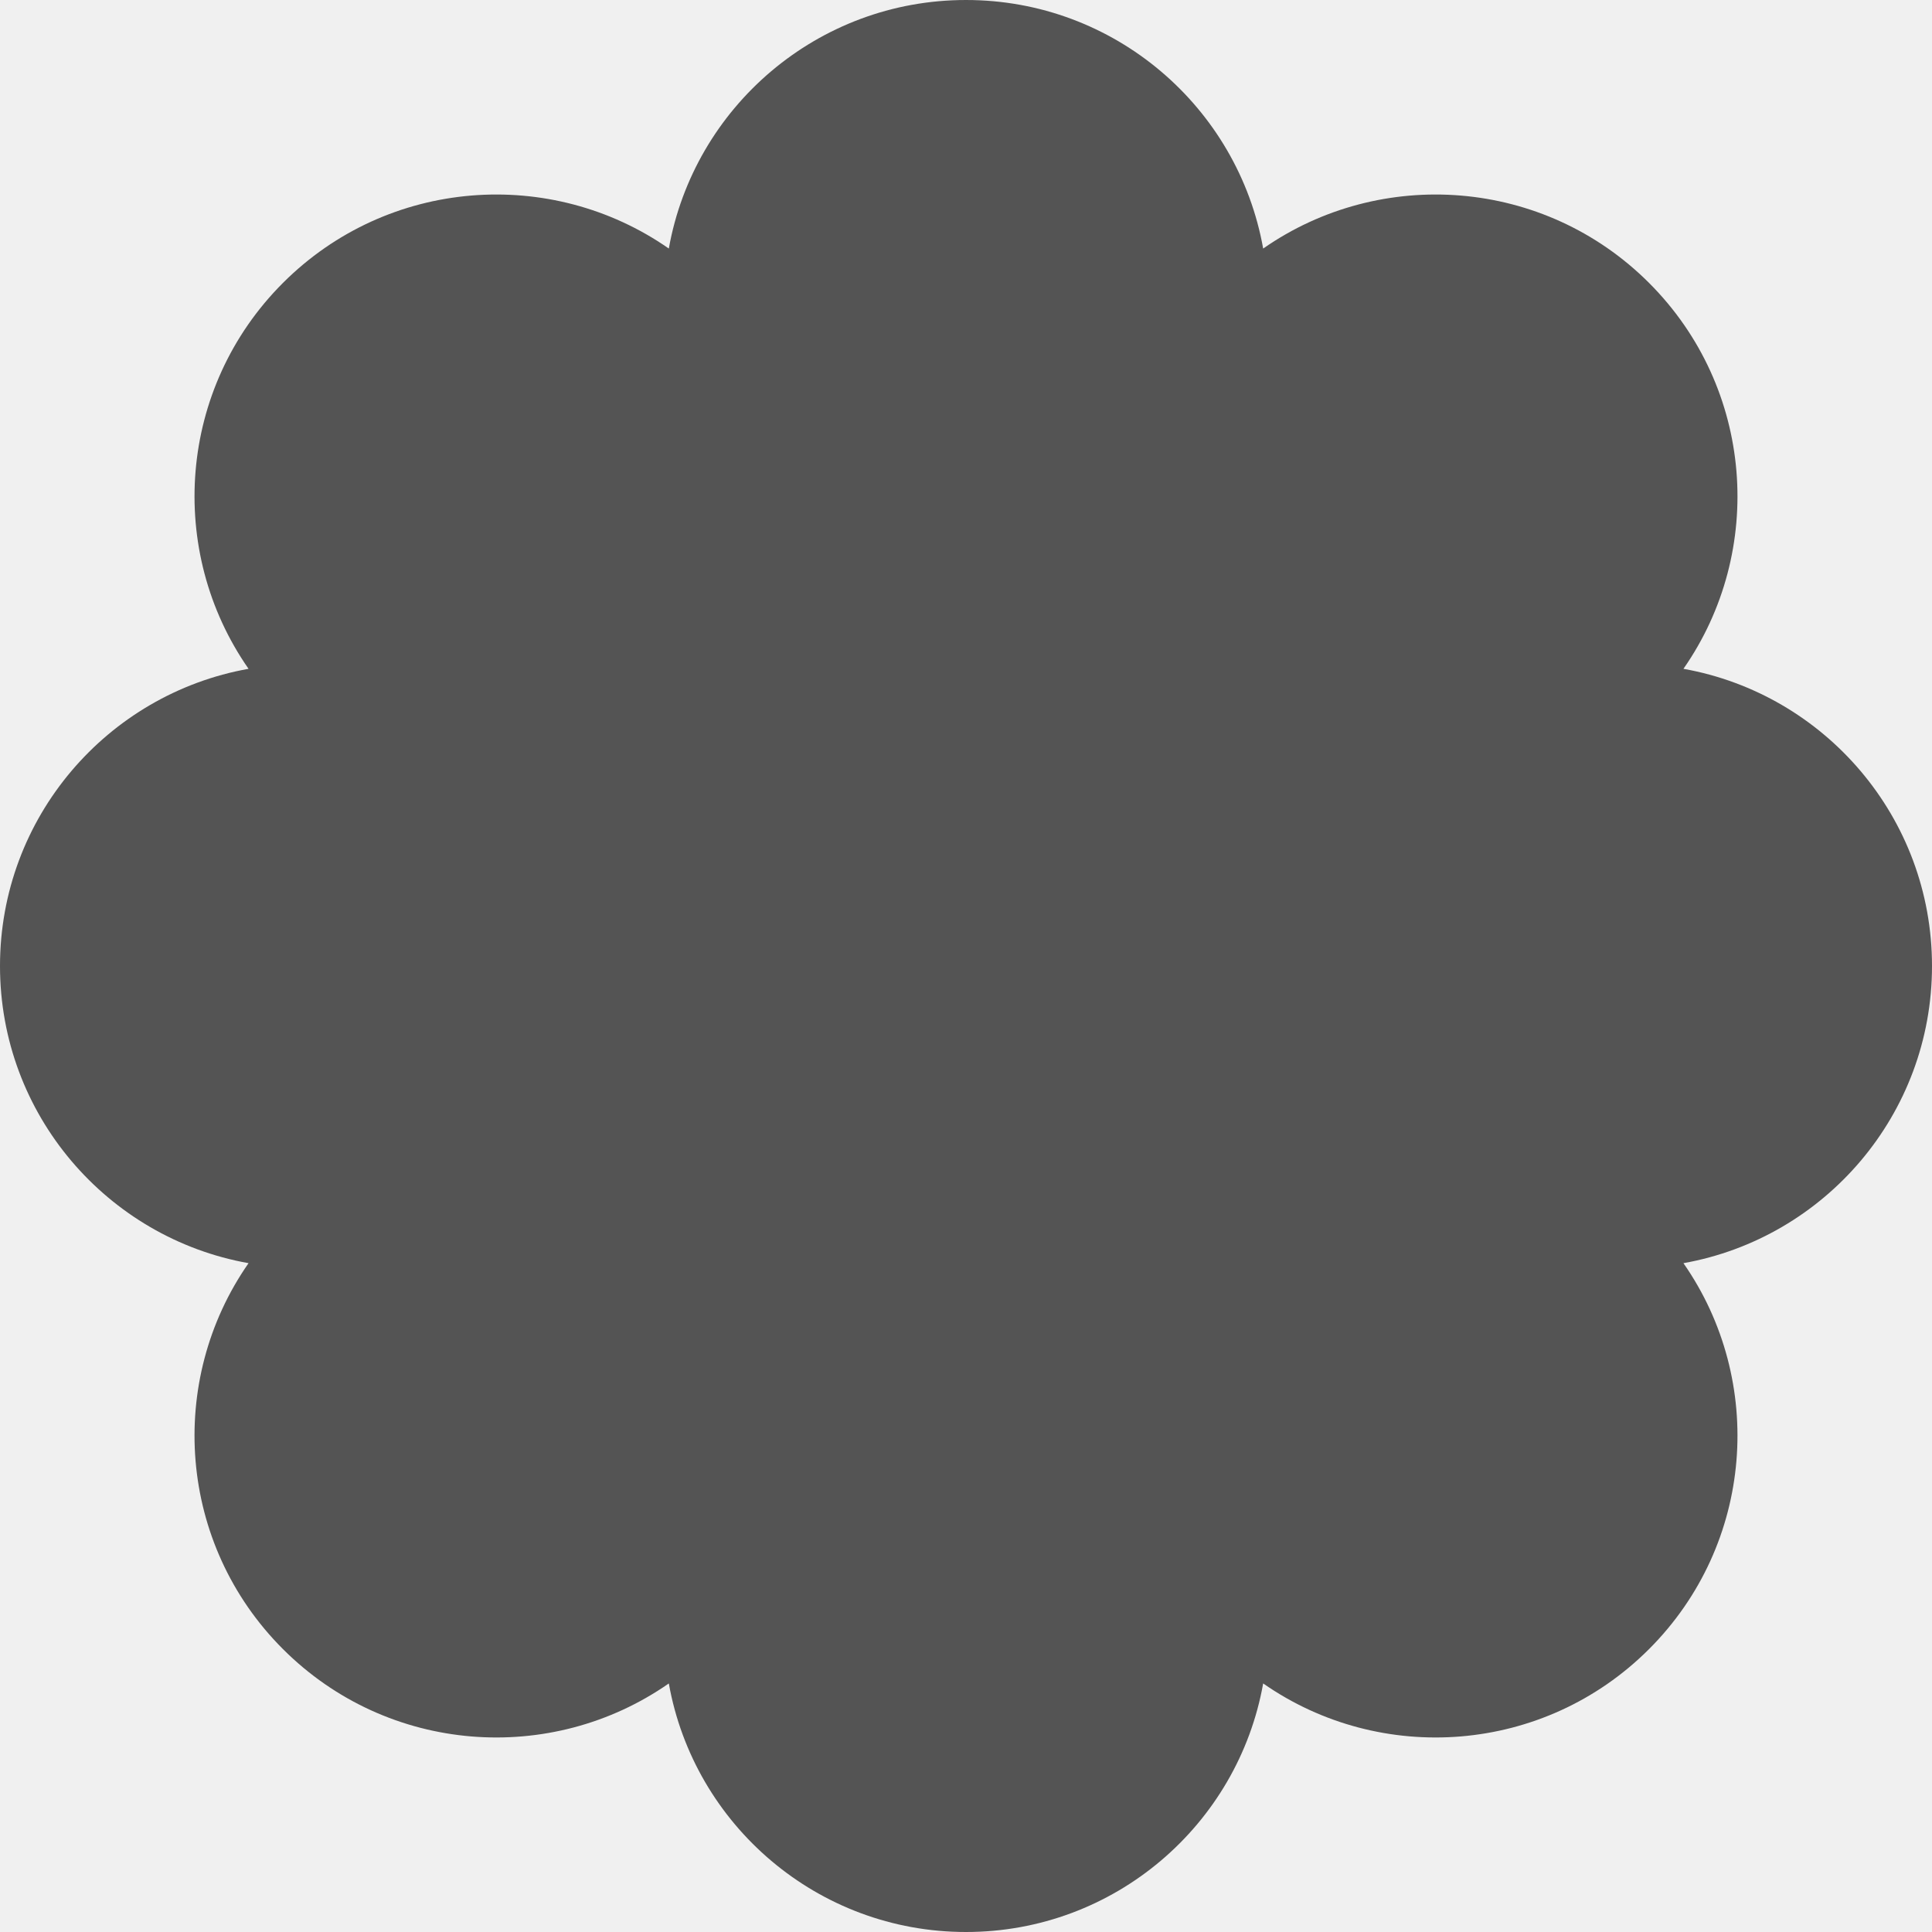
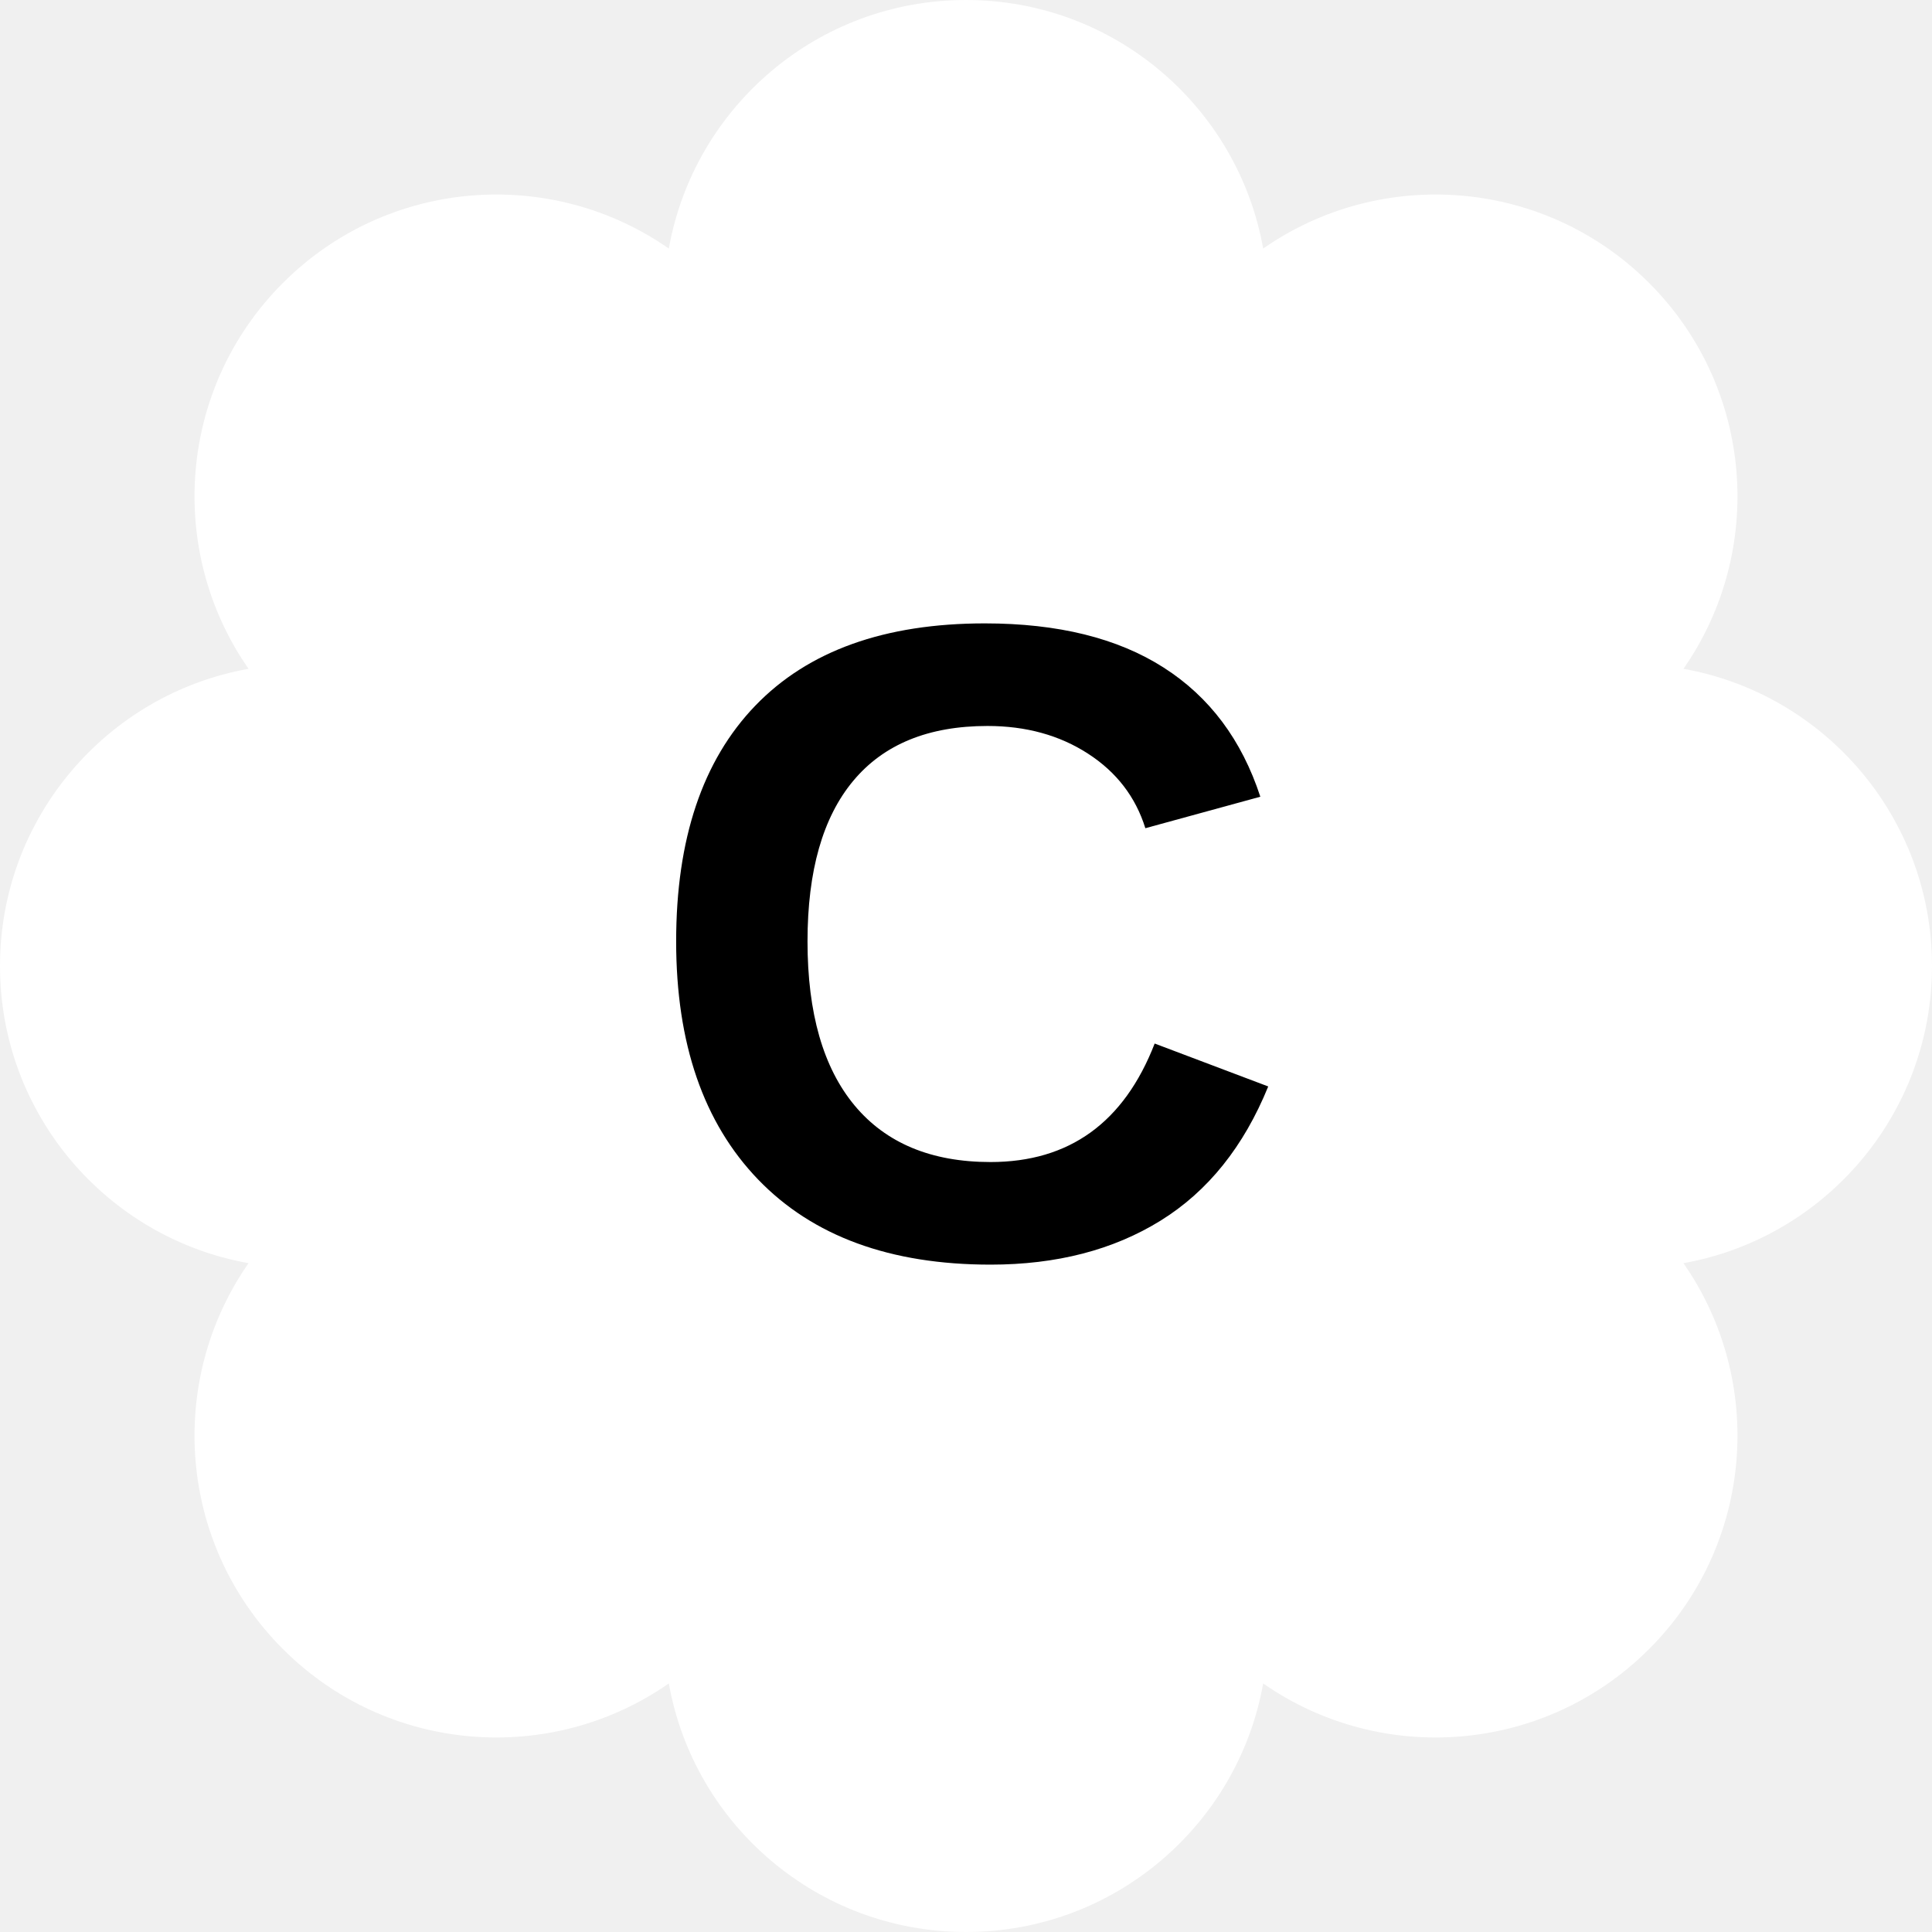
- <svg xmlns="http://www.w3.org/2000/svg" width="256" height="256" fill="none">
-   <path d="M 128 0 C 147.68 0 164.04 14.213 167.377 32.934 C 182.974 22.055 204.594 23.574 218.51 37.49 C 232.426 51.406 233.944 73.025 223.066 88.622 C 241.787 91.96 256 108.32 256 128 C 256 147.68 241.787 164.04 223.065 167.377 C 233.944 182.974 232.426 204.594 218.51 218.51 C 204.594 232.426 182.974 233.944 167.377 223.065 C 164.04 241.787 147.68 256 128 256 C 108.32 256 91.959 241.787 88.622 223.065 C 73.025 233.944 51.406 232.426 37.49 218.51 C 23.574 204.594 22.055 182.974 32.934 167.377 C 14.213 164.04 0 147.68 0 128 C 0 108.32 14.213 91.96 32.934 88.622 C 22.056 73.025 23.574 51.406 37.49 37.49 C 51.406 23.574 73.025 22.055 88.622 32.934 C 91.96 14.213 108.32 0 128 0 Z" fill="rgb(84, 84, 84)" />
+ <svg xmlns="http://www.w3.org/2000/svg" width="256" height="256" viewBox="0 0 256 256">
+   <path d="M 128 0 C 147.68 0 164.04 14.213 167.377 32.934             C 182.974 22.055 204.594 23.574 218.51 37.49             C 232.426 51.406 233.944 73.025 223.066 88.622             C 241.787 91.96 256 108.32 256 128             C 256 147.68 241.787 164.04 223.065 167.377             C 233.944 182.974 232.426 204.594 218.51 218.51             C 204.594 232.426 182.974 233.944 167.377 223.065             C 164.04 241.787 147.68 256 128 256             C 108.32 256 91.959 241.787 88.622 223.065             C 73.025 233.944 51.406 232.426 37.49 218.51             C 23.574 204.594 22.055 182.974 32.934 167.377             C 14.213 164.04 0 147.68 0 128             C 0 108.32 14.213 91.96 32.934 88.622             C 22.056 73.025 23.574 51.406 37.49 37.49             C 51.406 23.574 73.025 22.055 88.622 32.934             C 91.96 14.213 108.32 0 128 0 Z" fill="#FFFFFF" />
+   <text x="50%" y="65%" text-anchor="middle" fill="#000000" font-size="120" font-family="Poppins, Arial, sans-serif" font-weight="700">
+         C
+     </text>
</svg>
